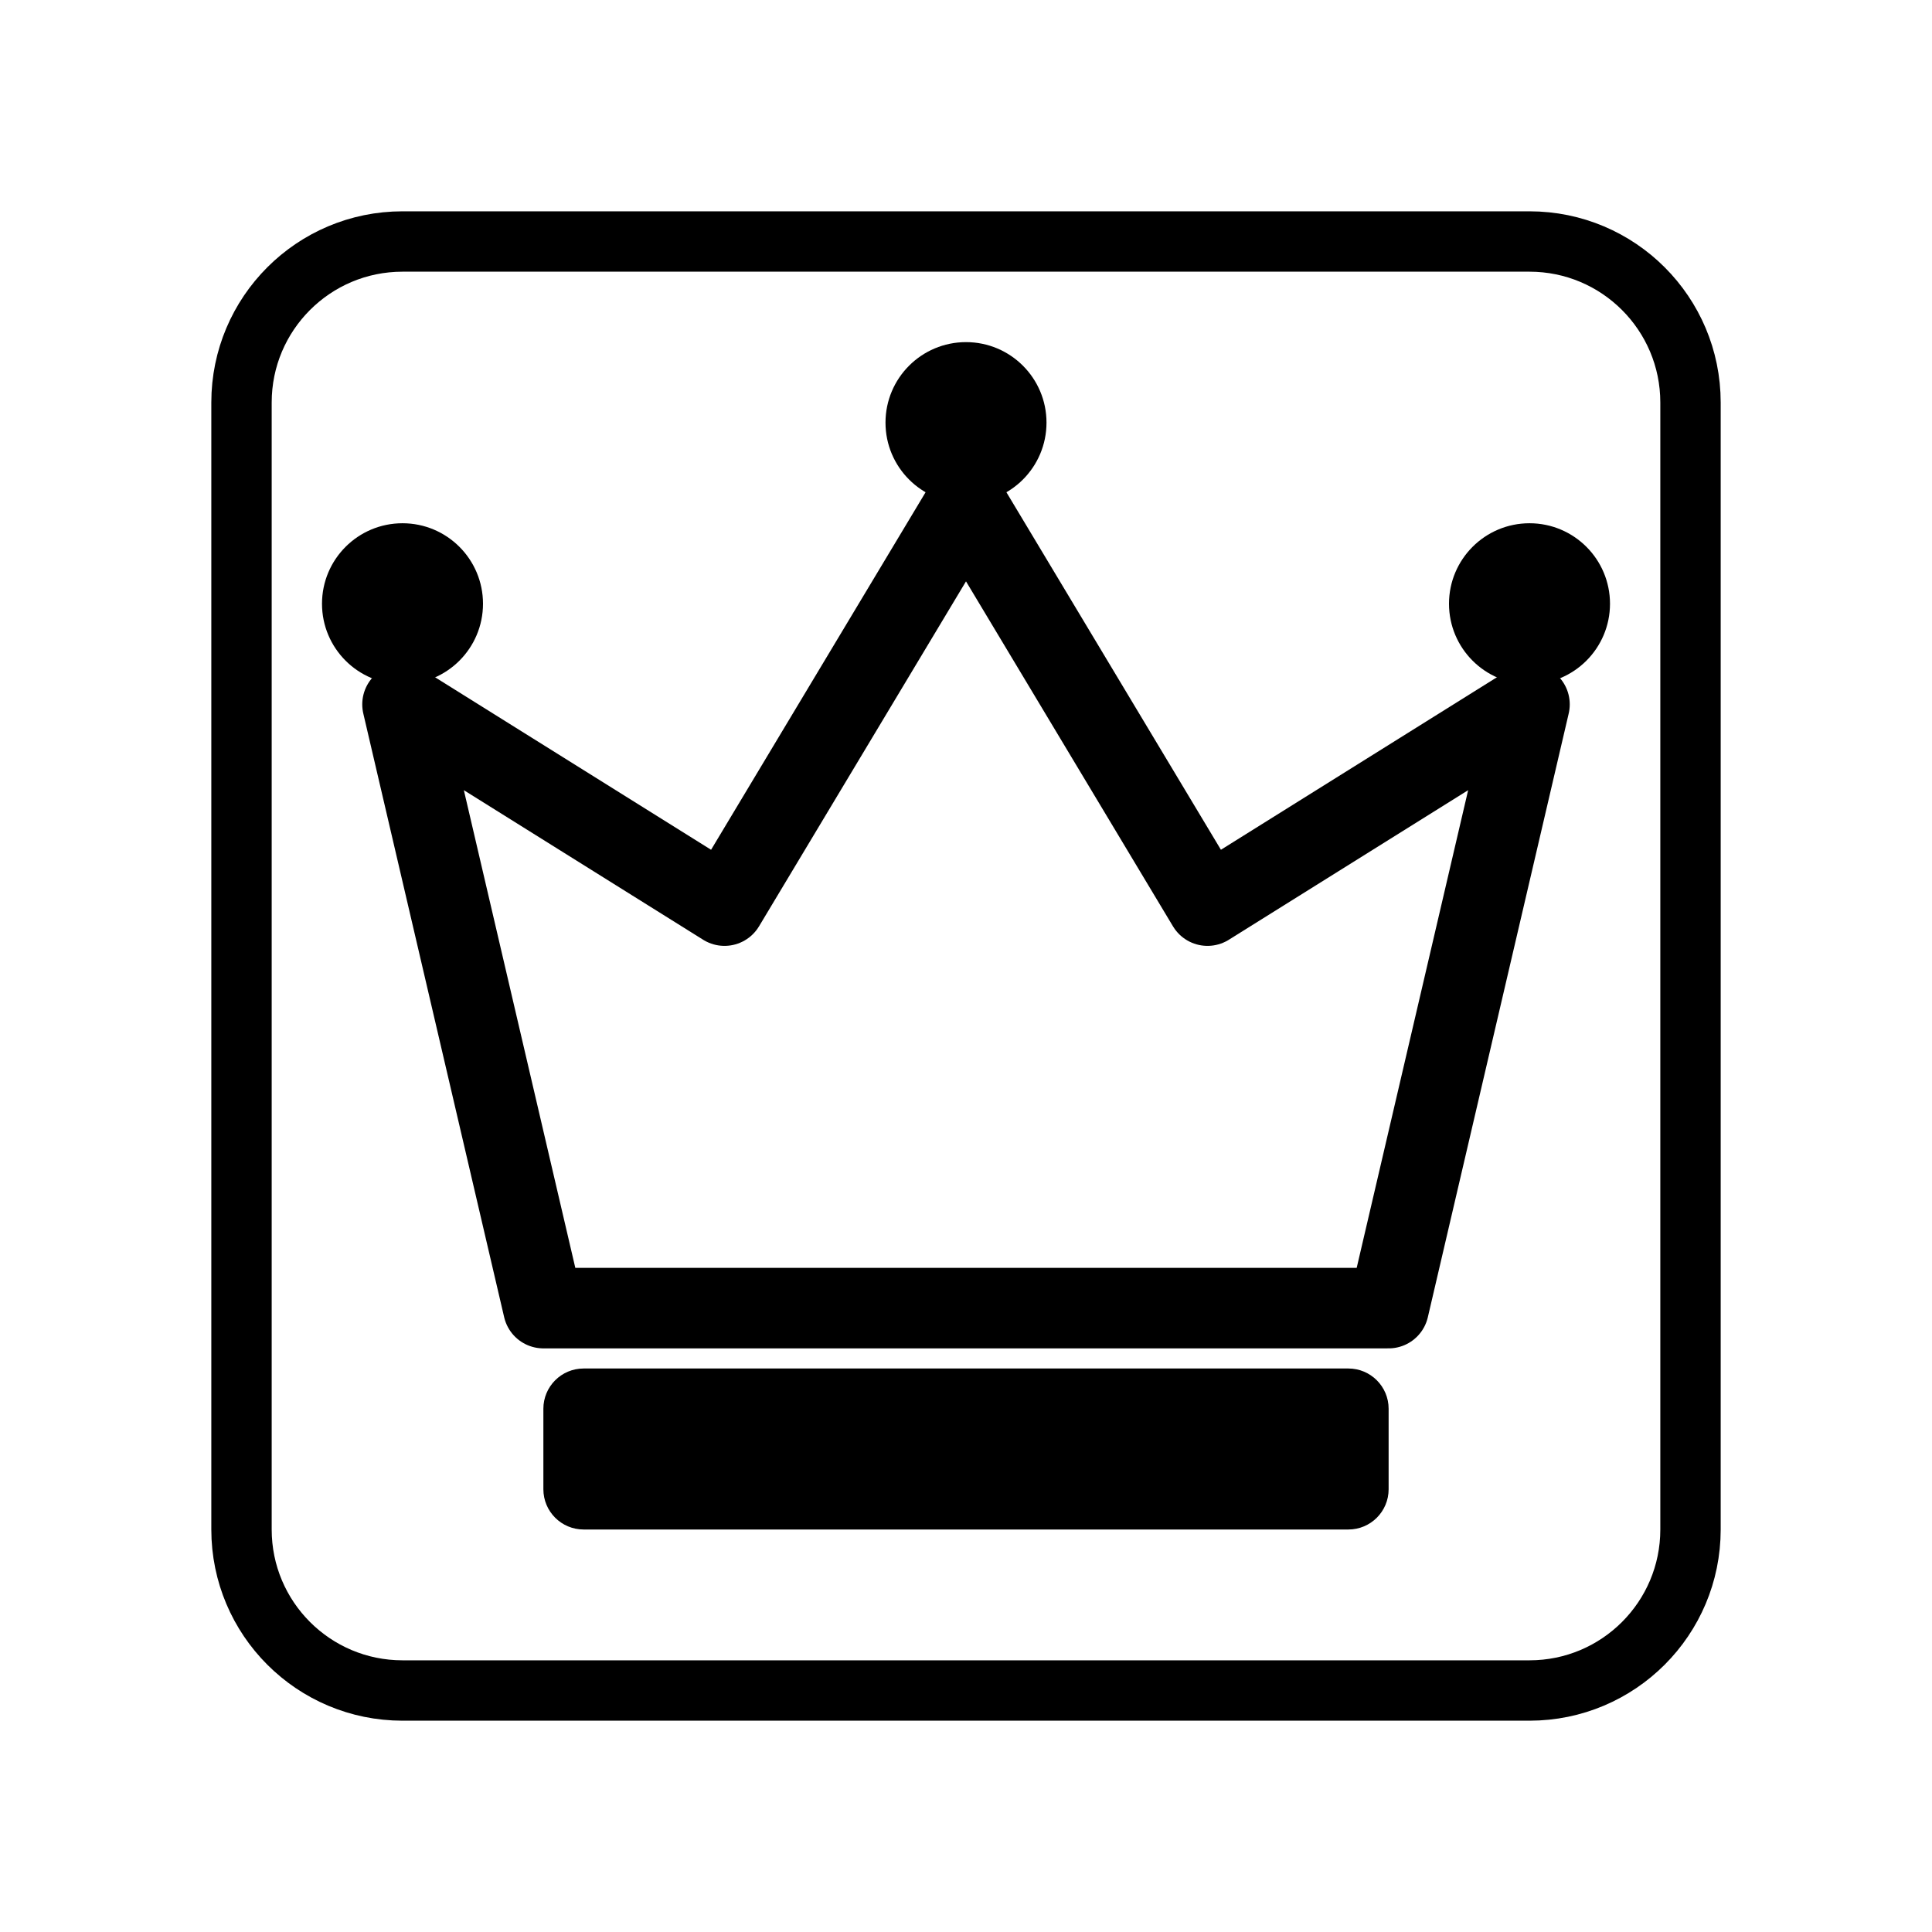
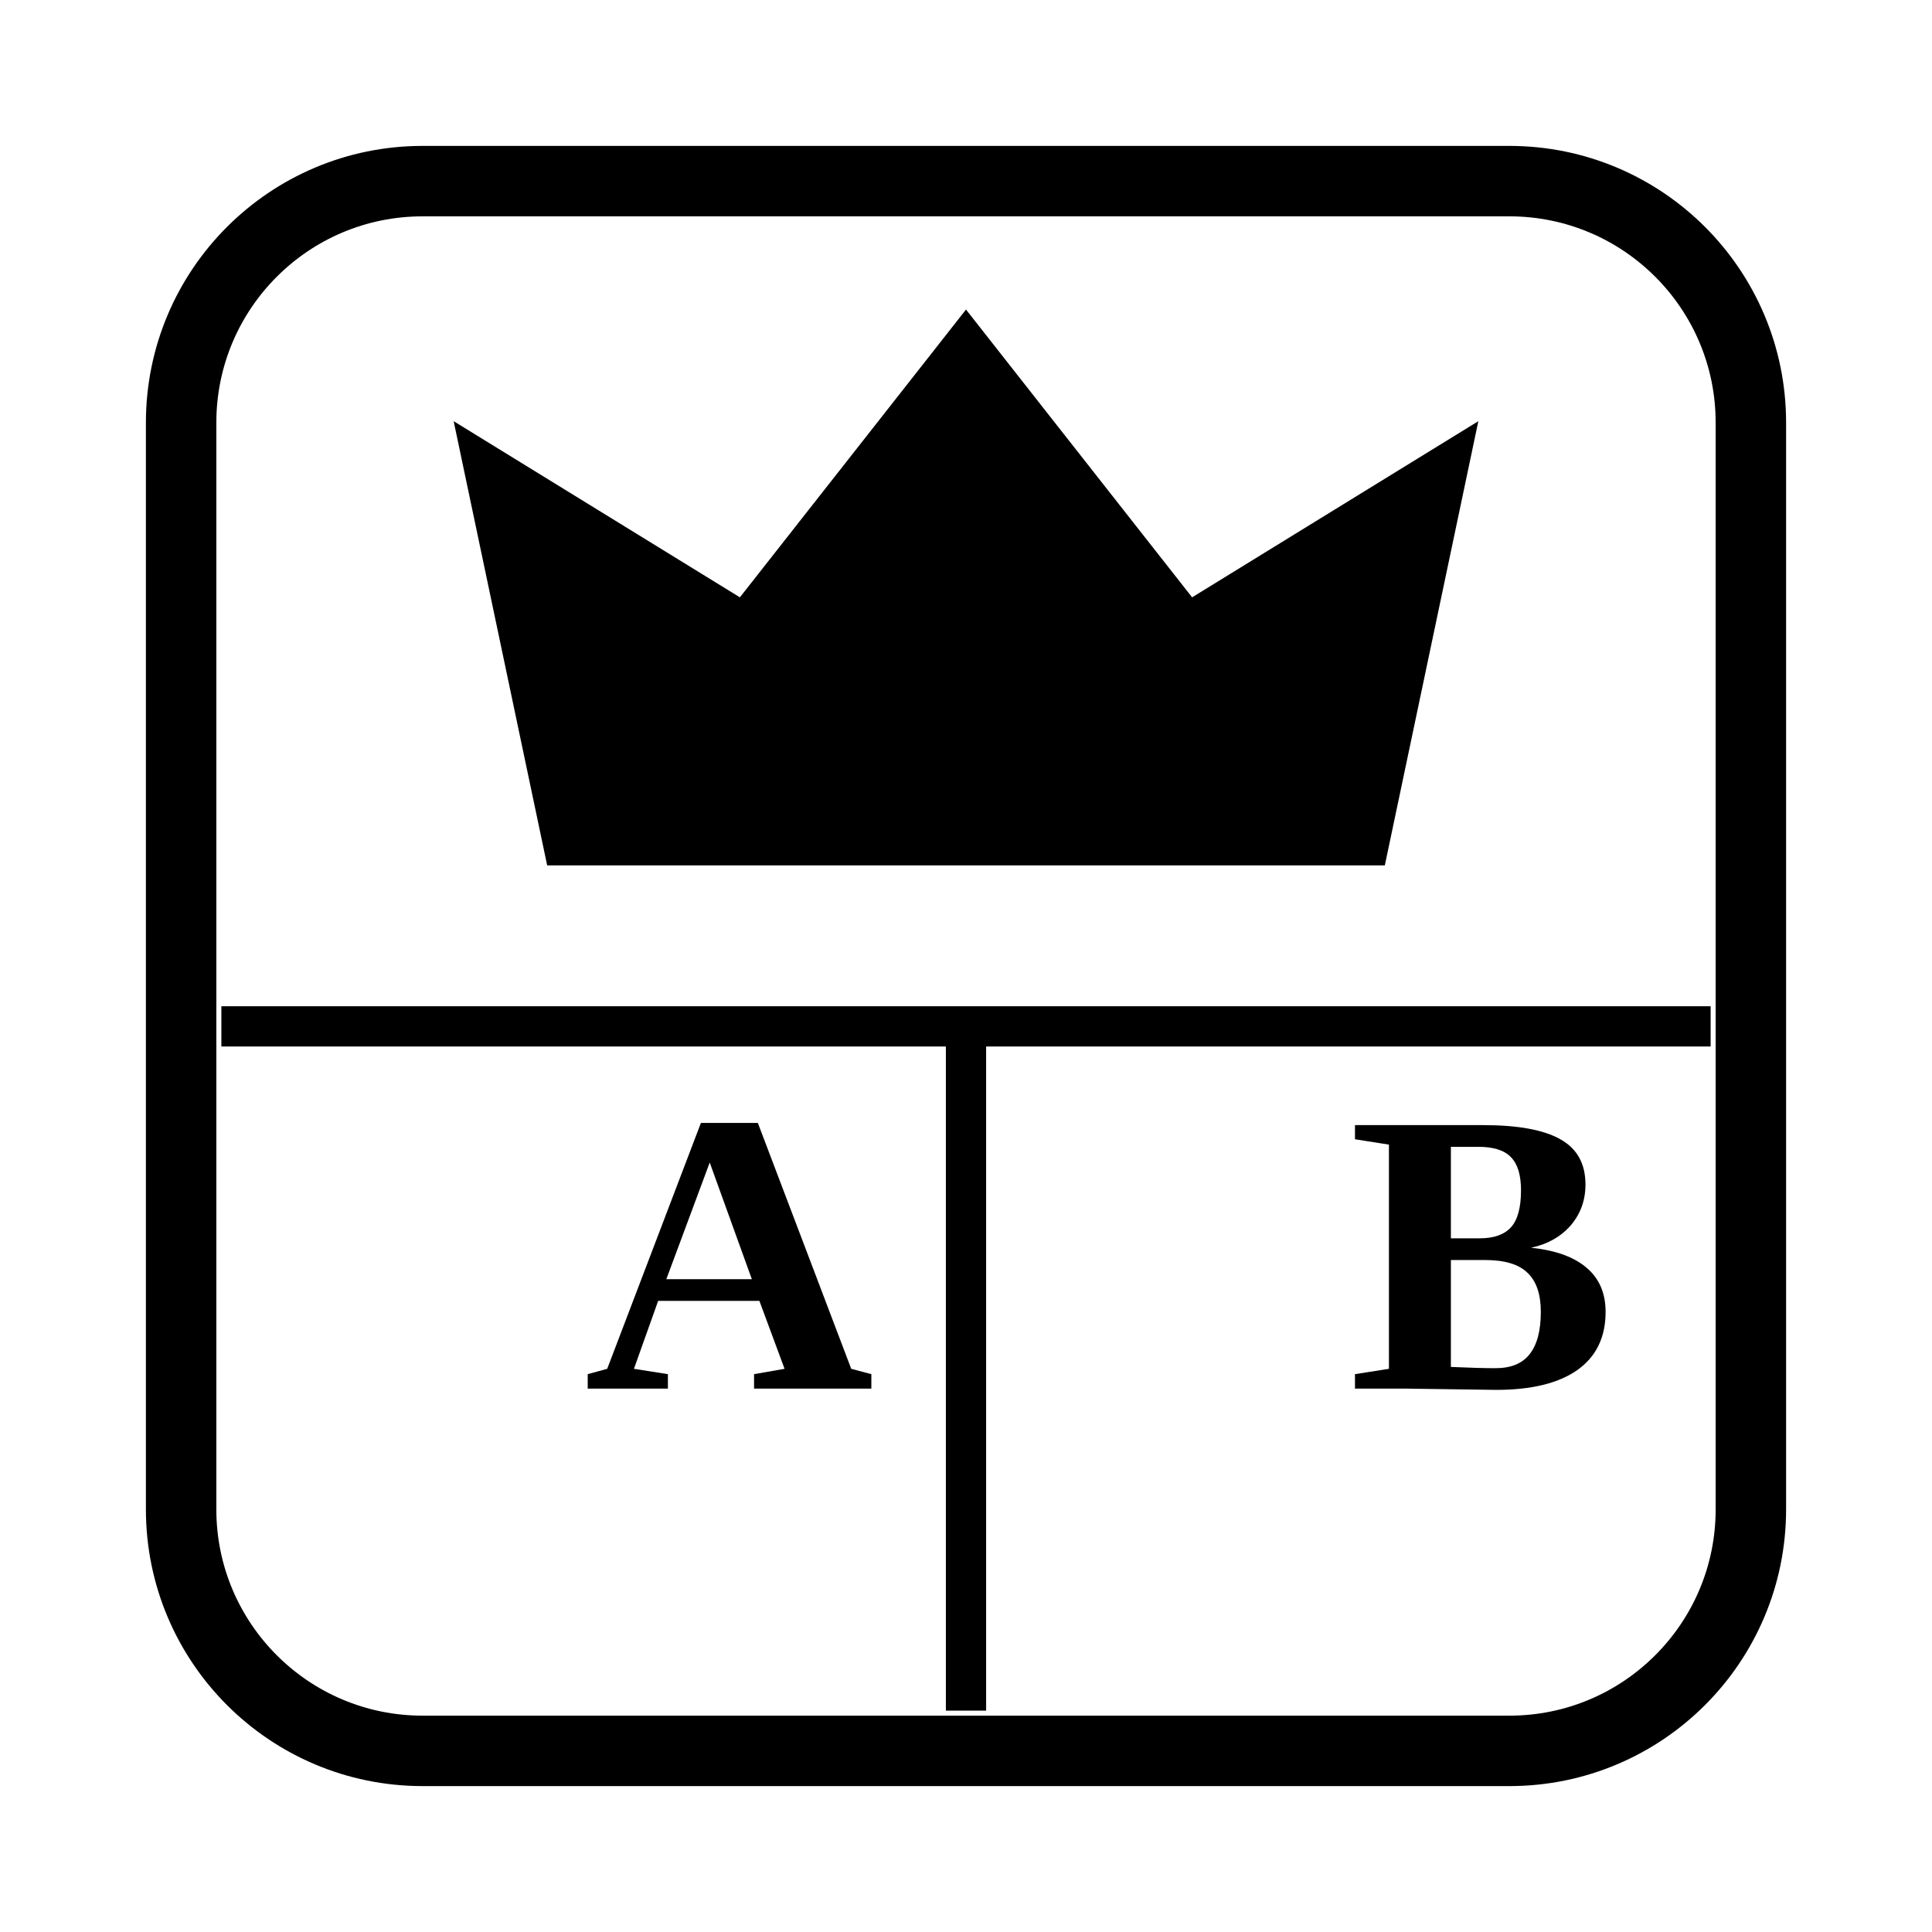
- <svg xmlns="http://www.w3.org/2000/svg" viewBox="0 0 96 96" width="96" height="96" fill="none" stroke="black" stroke-width="4" stroke-linecap="round" stroke-linejoin="round">
-   <rect x="12" y="12" width="72" height="72" rx="8" stroke-width="3" />
-   <polyline points="20,35 27,65 69,65 76,35 60,45 48,25 36,45 20,35" stroke-width="4" />
-   <rect x="27" y="68" width="42" height="8" rx="2" fill="black" stroke="none" />
-   <circle cx="20" cy="30" r="4" fill="black" stroke="none" />
-   <circle cx="48" cy="21" r="4" fill="black" stroke="none" />
-   <circle cx="76" cy="30" r="4" fill="black" stroke="none" />
+ <svg xmlns="http://www.w3.org/2000/svg" viewBox="0 0 96 96" fill="none" stroke="black" stroke-width="3.5">
+   <rect x="9" y="9" width="78" height="78" rx="12" />
+   <path d="M 11 51 H 85 M 48 51 V 85" stroke-width="2" />
+   <polygon points="24,23 28,42 68,42 72,23 59,31 48,17 37,31" fill="black" stroke-width="2" />
+   <text x="29" y="69" font-size="20" font-weight="600" fill="black" stroke="none">A</text>
+   <text x="67" y="69" font-size="20" font-weight="600" fill="black" stroke="none">B</text>
</svg>
